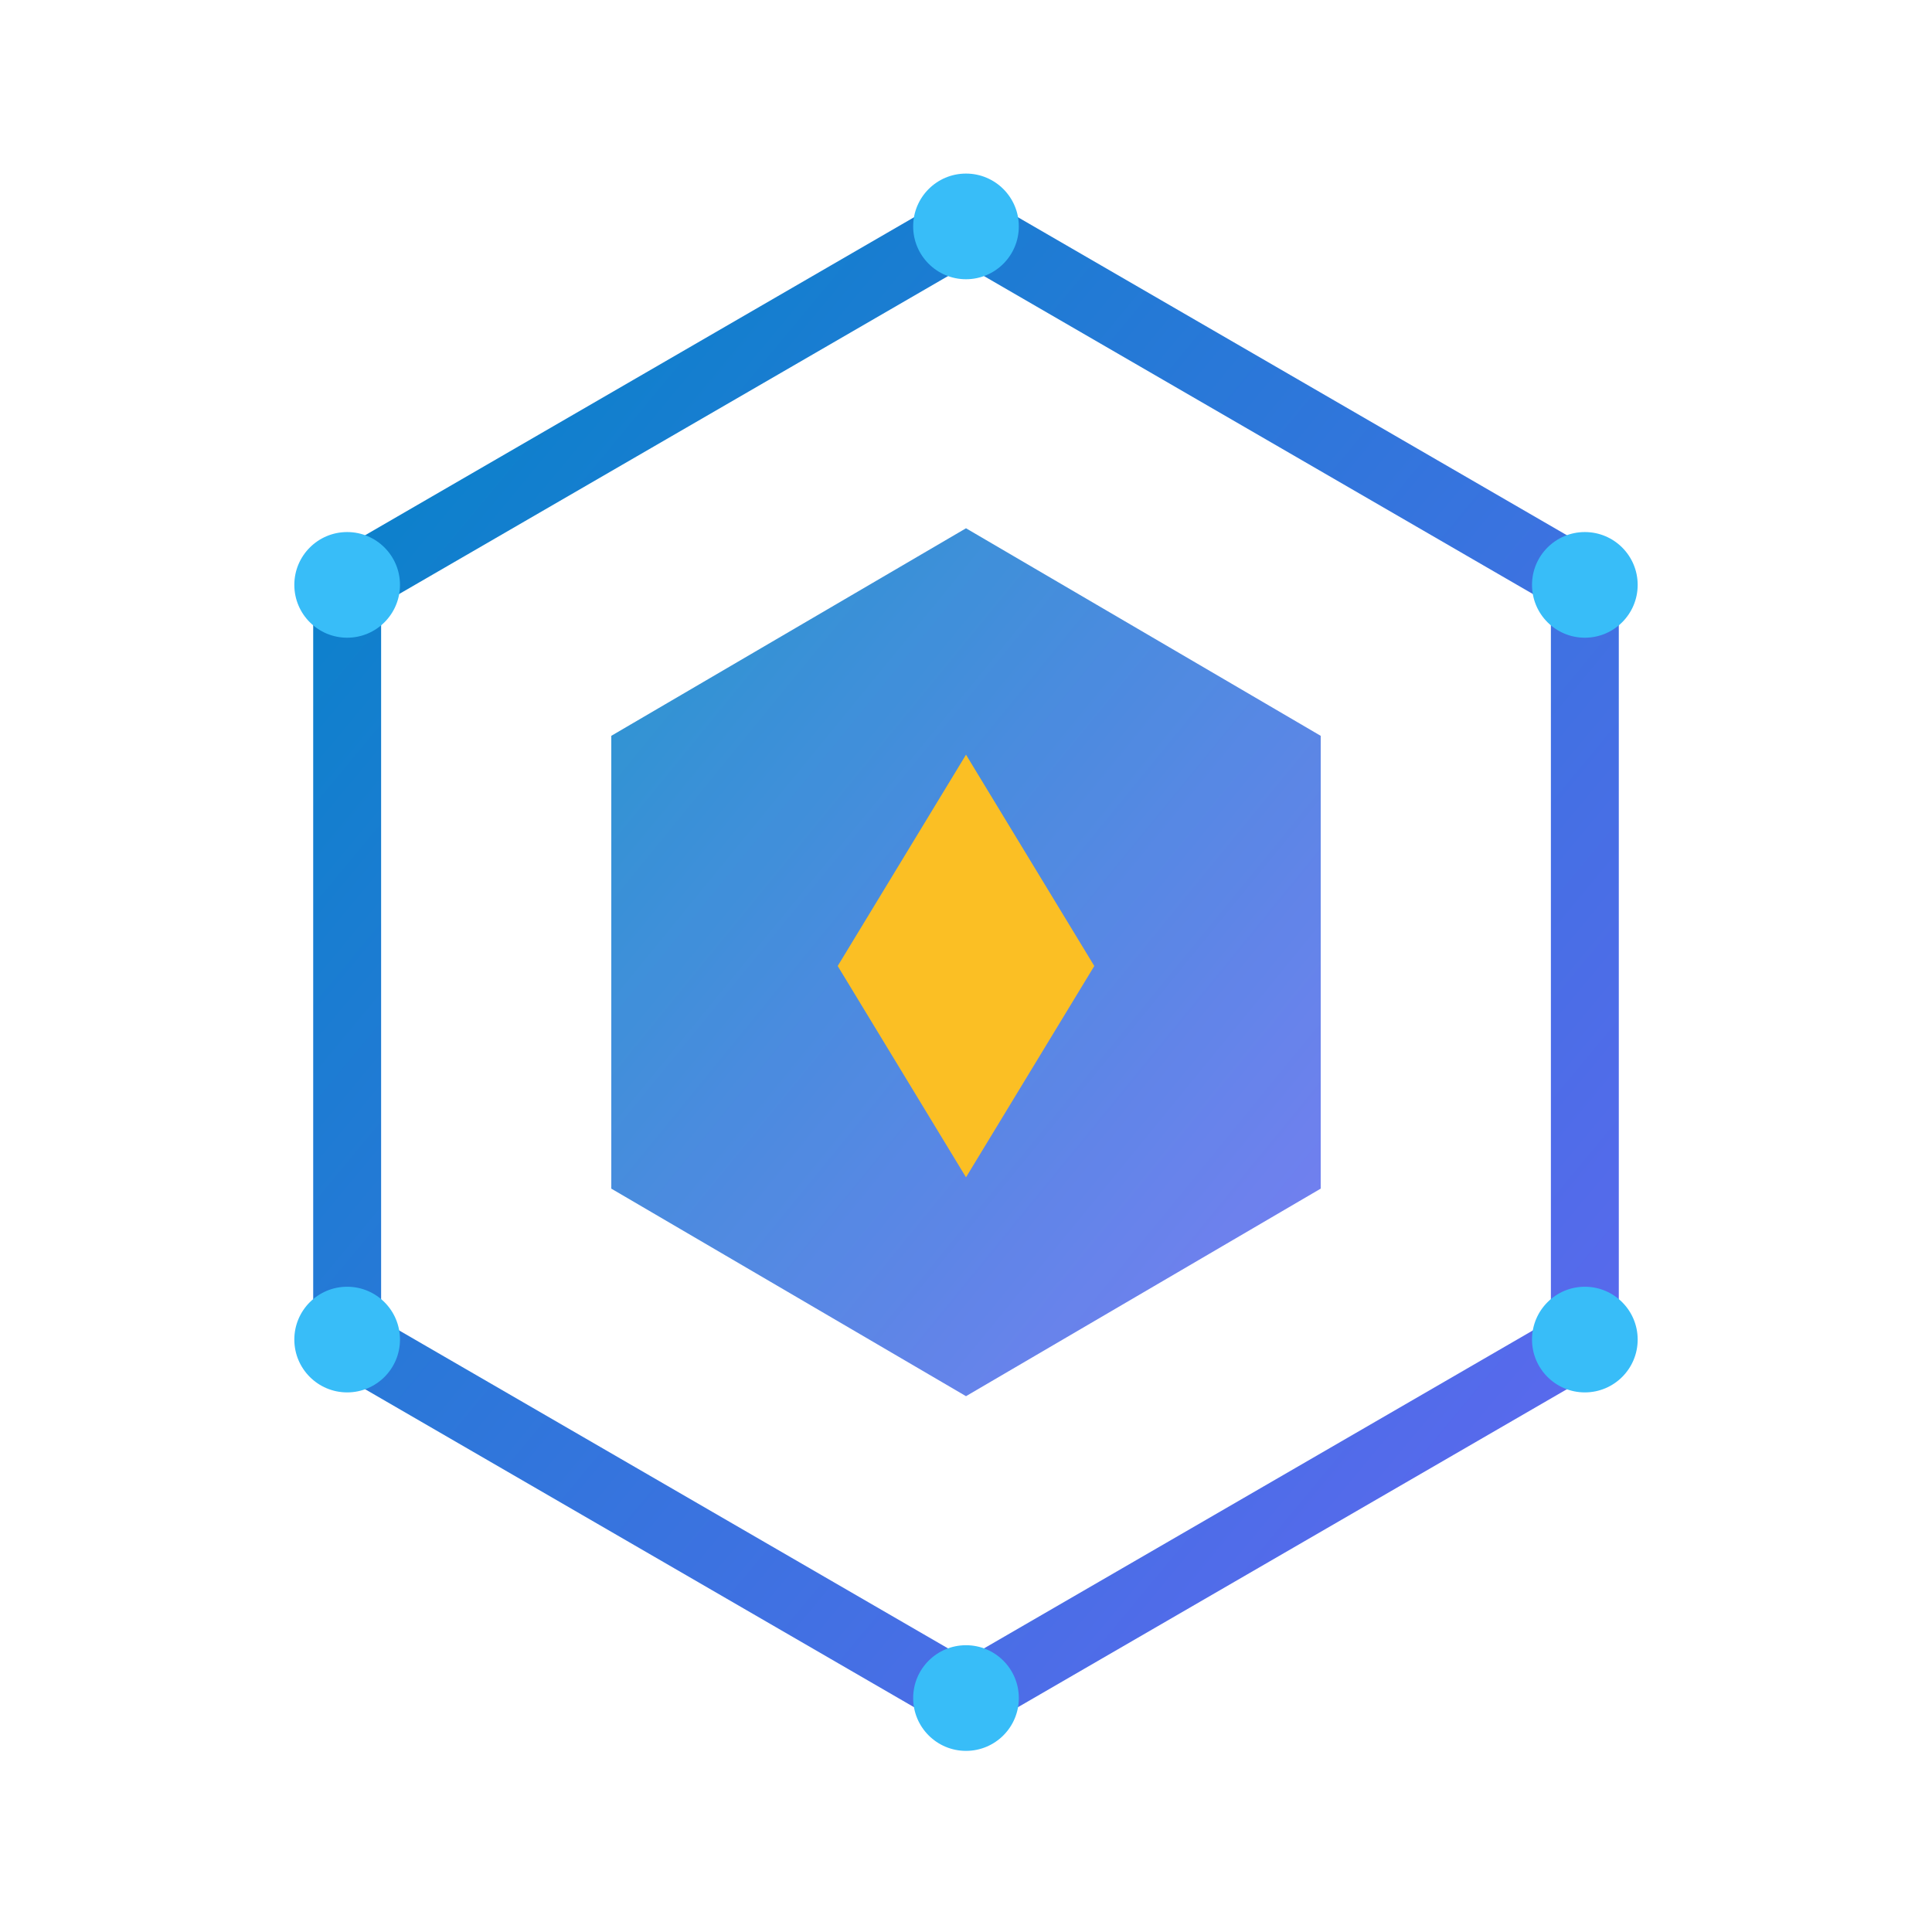
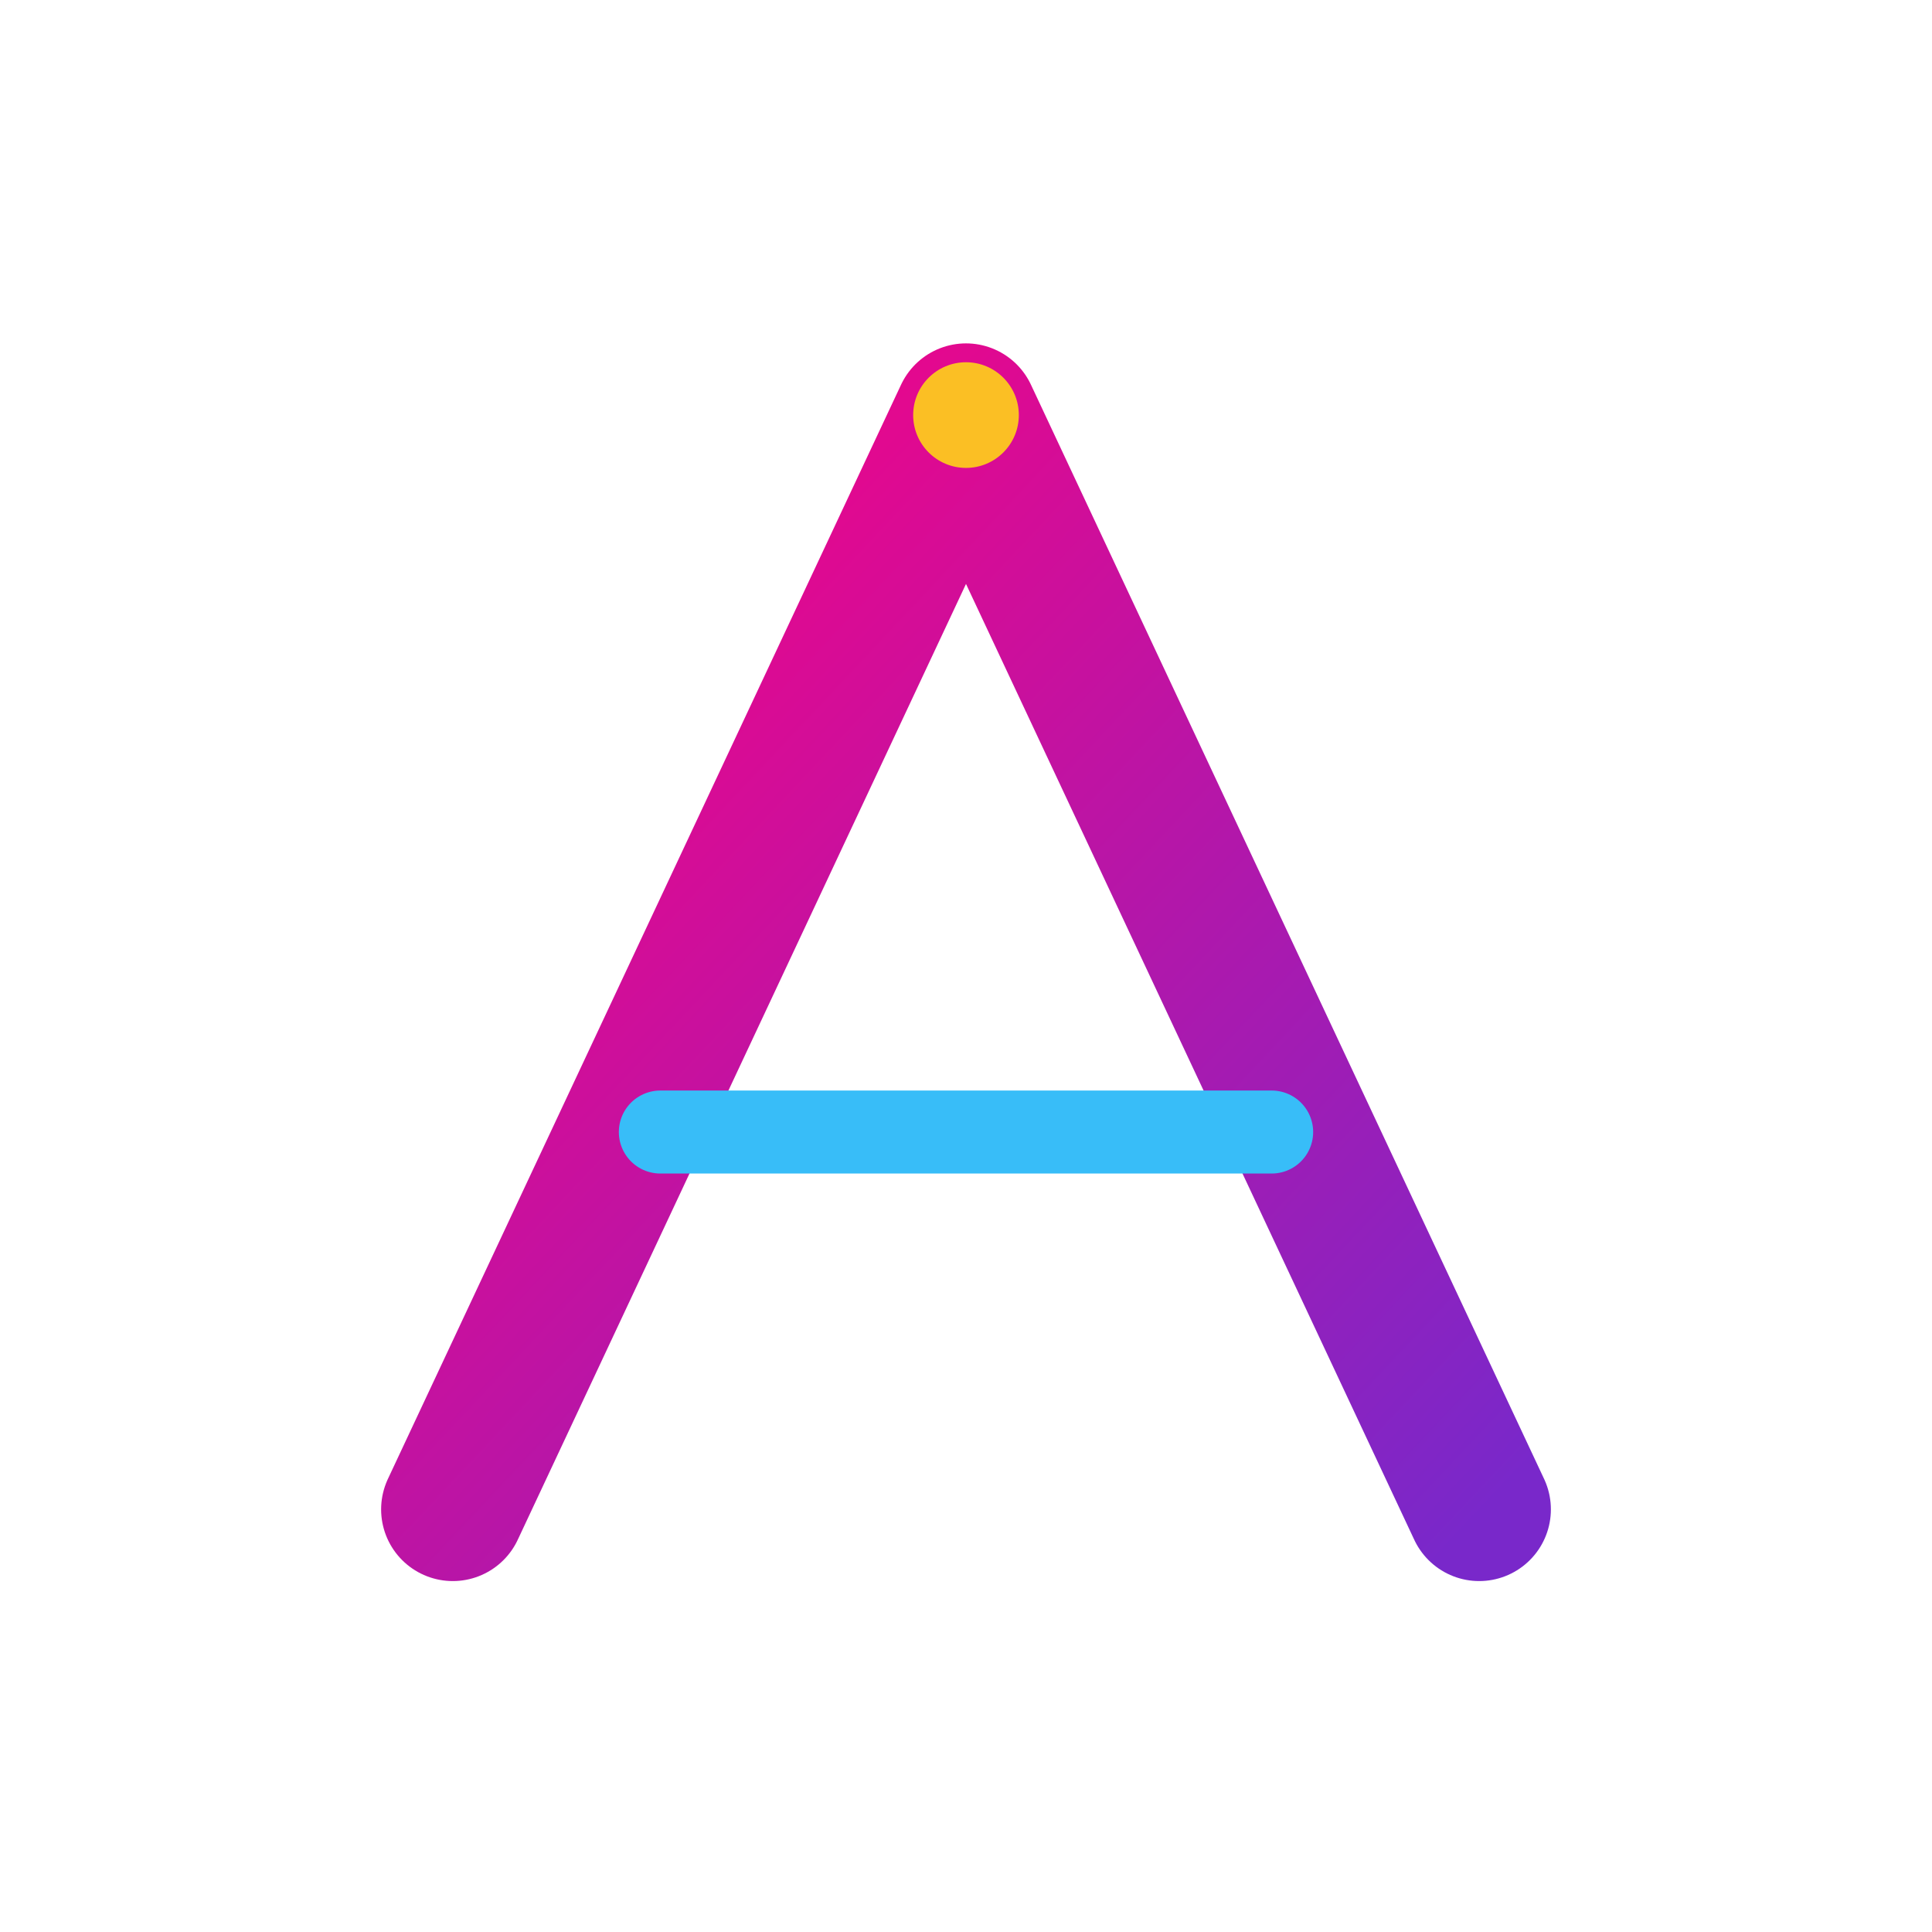
<svg xmlns="http://www.w3.org/2000/svg" viewBox="0 0 512 512" width="100%" height="100%">
  <defs>
-     <linearGradient id="g7-hex" x1="0%" y1="0%" x2="100%" y2="100%">
-       <stop offset="0%" stop-color="#0284C7" />
-       <stop offset="100%" stop-color="#6366F1" />
+     <linearGradient id="n7-a" x1="0%" y1="0%" x2="100%" y2="100%">
+       <stop offset="0%" stop-color="#FF007F" />
+       <stop offset="100%" stop-color="#7928CA" />
    </linearGradient>
  </defs>
-   <polygon points="256,60 420,155 420,355 256,450 92,355 92,155" fill="none" stroke="url(#g7-hex)" stroke-width="18" stroke-linejoin="round" />
-   <polygon points="256,140 350,195 350,315 256,370 162,315 162,195" fill="url(#g7-hex)" opacity="0.85" />
-   <polygon points="256,200 290,256 256,312 222,256" fill="#FBBF24" />
-   <circle cx="256" cy="60" r="14" fill="#38BDF8" />
-   <circle cx="420" cy="155" r="14" fill="#38BDF8" />
-   <circle cx="420" cy="355" r="14" fill="#38BDF8" />
-   <circle cx="256" cy="450" r="14" fill="#38BDF8" />
-   <circle cx="92" cy="355" r="14" fill="#38BDF8" />
-   <circle cx="92" cy="155" r="14" fill="#38BDF8" />
+   <path d="M 120 400 L 256 110 L 392 400" fill="none" stroke="url(#n7-a)" stroke-width="38" stroke-linecap="round" stroke-linejoin="round" />
+   <path d="M 175 300 H 337" stroke="#38BDF8" stroke-width="22" stroke-linecap="round" />
+   <circle cx="256" cy="110" r="14" fill="#FBBF24" />
</svg>
